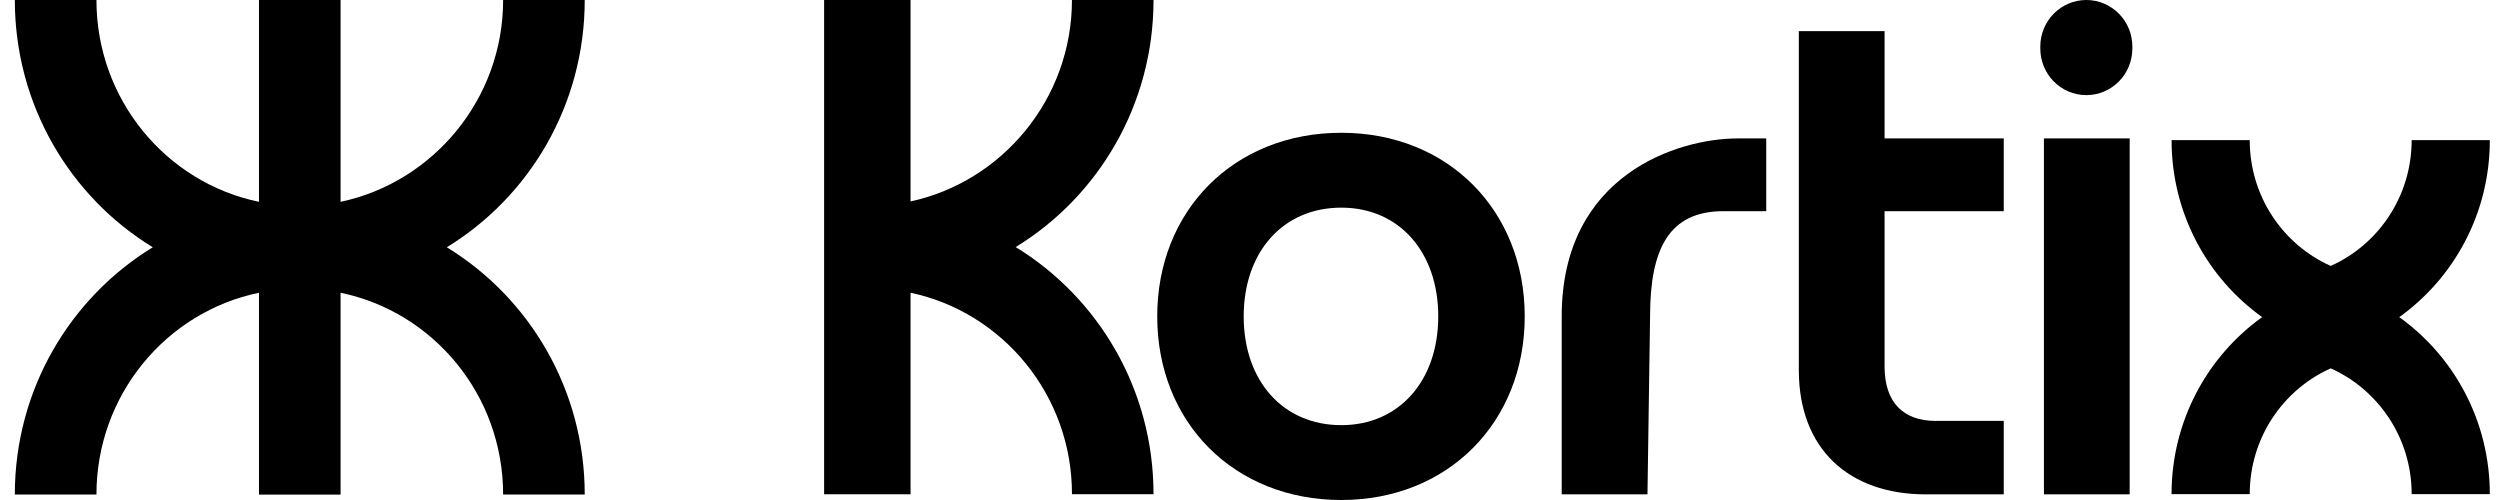
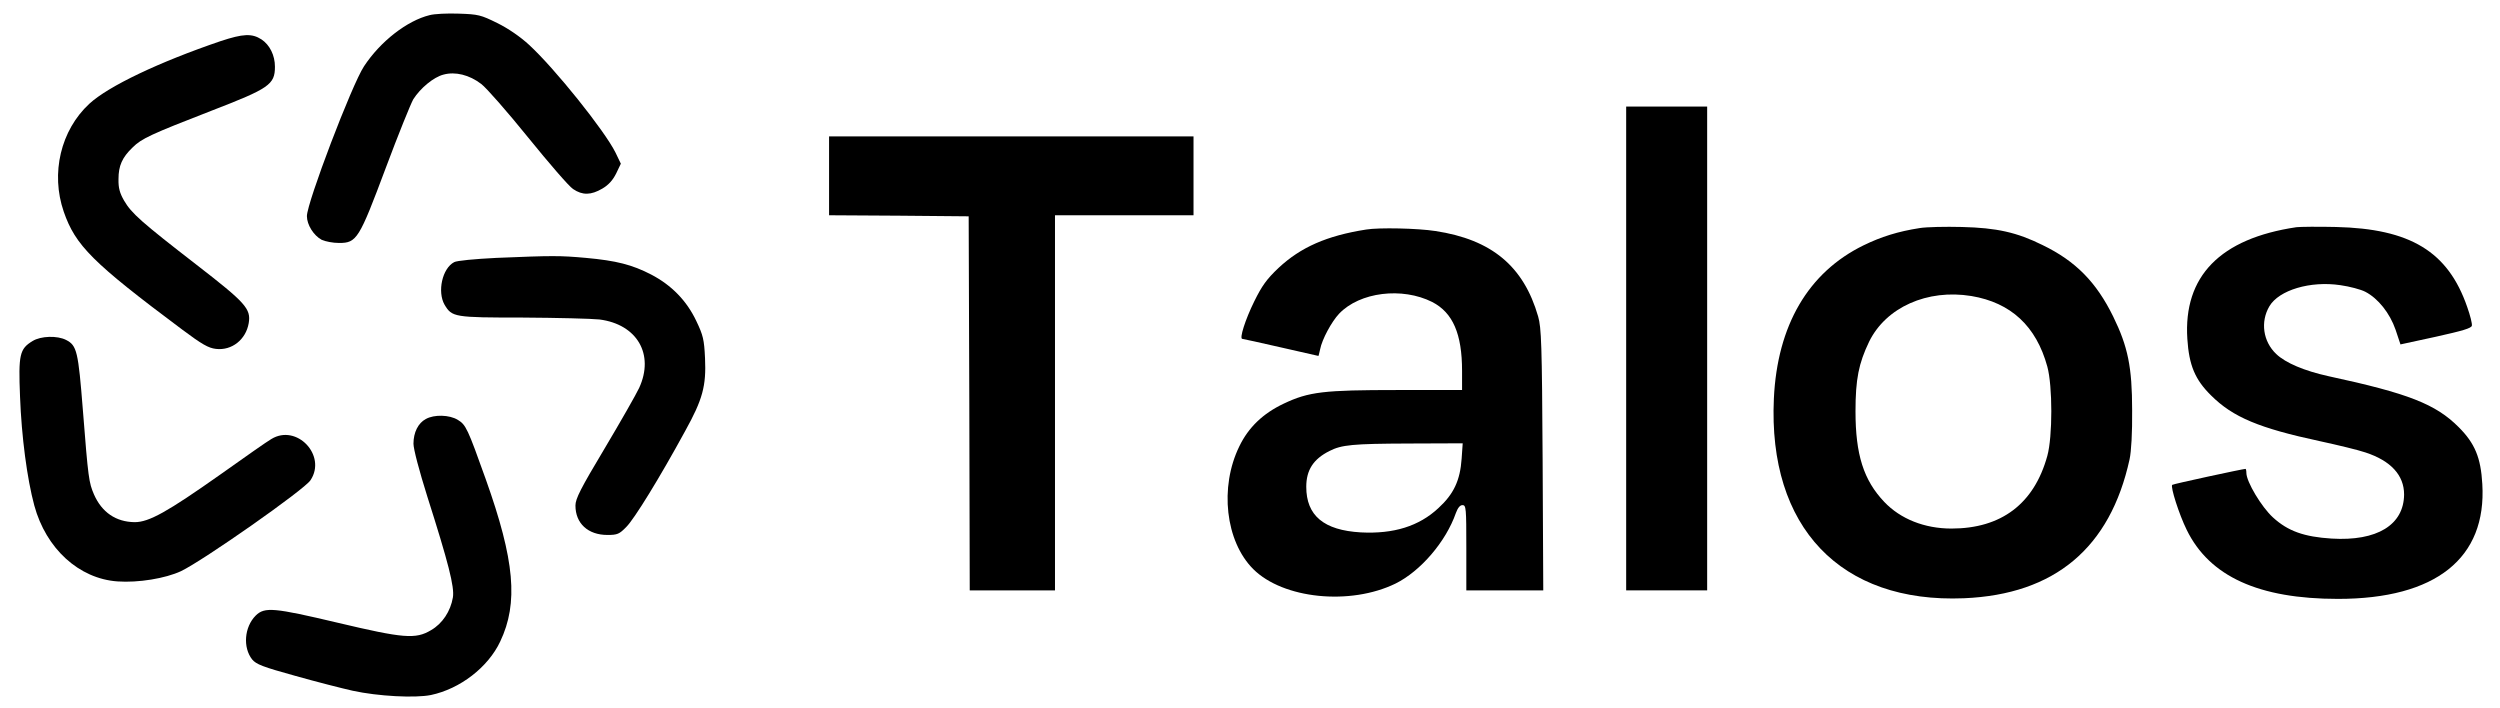
- <svg xmlns="http://www.w3.org/2000/svg" width="100" height="20" viewBox="0 0 100 20" fill="none">
-   <path d="M20.125 19.781H23.389C23.389 15.585 21.178 11.912 17.872 9.891C21.178 7.871 23.389 4.197 23.389 0.001H20.125C20.125 3.972 17.316 7.294 13.623 8.073V0.001H10.359V8.073C6.649 7.307 3.858 3.984 3.858 0.001H0.593C0.593 4.197 2.804 7.871 6.111 9.891C2.804 11.912 0.593 15.585 0.593 19.781H3.858C3.858 15.798 6.649 12.475 10.359 11.71V19.785H13.623V11.71C17.333 12.475 20.125 15.798 20.125 19.781Z" fill="black" />
-   <path d="M53.653 20C49.358 20 46.289 16.893 46.289 12.656C46.289 8.419 49.358 5.311 53.653 5.311C57.921 5.311 60.989 8.419 60.989 12.656C60.989 16.893 57.921 20 53.653 20ZM53.653 17.006C55.968 17.006 57.53 15.226 57.53 12.656C57.53 10.085 55.968 8.306 53.653 8.306C51.31 8.306 49.748 10.085 49.748 12.656C49.748 15.226 51.31 17.006 53.653 17.006Z" fill="black" />
-   <path d="M70.65 8.447V5.537H69.497C67.154 5.537 62.468 6.961 62.468 12.656V19.774H65.899L66.003 12.656C66.003 9.944 66.763 8.447 68.939 8.447H70.65Z" fill="black" />
-   <path d="M36.422 0H32.965V19.77H36.422V11.709C40.109 12.49 42.879 15.801 42.879 19.767H46.141C46.141 15.573 43.931 11.903 40.627 9.883C43.931 7.864 46.141 4.193 46.141 0H42.878C42.878 3.954 40.092 7.263 36.422 8.057V0Z" fill="black" />
-   <path d="M71.953 1.244H75.383V5.537H80.15V8.447H75.383V14.661C75.383 16.102 76.137 16.836 77.42 16.836H80.15V19.774H77.029C73.961 19.774 71.953 17.966 71.953 14.803V1.244Z" fill="black" />
-   <path d="M81.612 1.859C81.615 0.832 82.438 0 83.453 0C84.472 0 85.297 0.838 85.294 1.869L85.294 1.946C85.291 2.974 84.468 3.805 83.453 3.805C82.434 3.805 81.609 2.967 81.612 1.936L81.612 1.859ZM81.757 19.774V5.537H85.187V19.774H81.757Z" fill="black" />
-   <path d="M89.989 19.766H86.862C86.862 16.841 88.294 14.254 90.486 12.685C88.294 11.117 86.863 8.531 86.863 5.606H89.989C89.989 7.853 91.32 9.785 93.228 10.637C95.135 9.785 96.466 7.853 96.466 5.606H99.593C99.593 8.531 98.162 11.117 95.97 12.685C98.162 14.254 99.593 16.841 99.593 19.766H96.467C96.467 17.519 95.135 15.587 93.228 14.734C91.32 15.587 89.989 17.519 89.989 19.766Z" fill="black" />
+ <svg xmlns="http://www.w3.org/2000/svg" version="1.0" width="1173pt" height="332pt" viewBox="0 0 1173 332" preserveAspectRatio="xMidYMid meet">
+   <g transform="translate(0,332) scale(0.1,-0.1)" fill="#000000" stroke="none">
+     <path d="M2016 3249 c-106 -26 -231 -123 -308 -240 -57 -86 -268 -640 -268 -703 0 -41 32 -91 69 -111 17 -8 53 -15 82 -15 83 0 94 18 219 352 59 158 118 303 129 322 33 52 95 104 142 116 55 15 121 -1 177 -44 24 -18 123 -131 220 -251 98 -121 192 -230 211 -242 44 -30 84 -29 137 2 29 17 49 39 65 71 l22 46 -25 52 c-51 103 -286 396 -406 506 -40 37 -98 77 -149 102 -77 38 -89 41 -180 44 -54 2 -115 -1 -137 -7z" />
+     <path d="M1035 3127 c-288 -98 -526 -211 -616 -294 -134 -124 -182 -326 -120 -506 55 -159 135 -239 554 -552 95 -71 125 -88 160 -92 75 -9 141 44 154 121 11 67 -14 95 -244 273 -261 202 -306 242 -341 302 -20 35 -27 59 -26 101 0 62 17 101 66 148 42 42 86 62 369 172 272 105 299 123 299 207 0 53 -24 102 -63 128 -45 29 -86 27 -192 -8z" />
+     <path d="M7630 1685 l0 -1135 190 0 190 0 0 1135 0 1135 -190 0 -190 0 0 -1135z" />
+     <path d="M3890 2495 l0 -185 328 -2 327 -3 3 -877 2 -878 200 0 200 0 0 880 0 880 325 0 325 0 0 185 0 185 -855 0 -855 0 0 -185z" />
+     <path d="M9008 2250 c-103 -16 -182 -41 -264 -81 -260 -127 -405 -376 -421 -719 -28 -604 313 -961 892 -937 426 18 686 236 777 652 8 37 13 125 12 230 0 203 -20 299 -89 440 -79 161 -176 260 -331 335 -121 60 -215 81 -379 85 -77 2 -166 0 -197 -5z m242 -319 c185 -31 304 -141 356 -331 25 -91 25 -329 0 -419 -62 -225 -216 -341 -450 -341 -126 0 -239 45 -315 125 -97 102 -135 222 -135 425 0 151 15 225 64 327 79 161 273 248 480 214z" />
+     <path d="M10775 2254 c-358 -53 -531 -230 -512 -524 8 -124 36 -191 111 -265 103 -103 227 -154 511 -215 83 -18 179 -41 214 -53 119 -39 181 -107 181 -197 -1 -143 -127 -220 -340 -207 -129 8 -205 35 -275 99 -54 49 -125 168 -125 209 0 11 -2 19 -4 19 -12 0 -341 -71 -344 -75 -9 -9 32 -138 68 -211 107 -219 338 -324 710 -324 459 0 698 191 677 539 -7 124 -35 191 -111 267 -108 108 -235 158 -611 239 -113 25 -201 62 -245 104 -62 59 -75 151 -32 224 45 76 192 120 333 99 43 -6 96 -20 117 -31 60 -31 115 -100 142 -178 l23 -69 166 36 c126 28 167 40 169 52 2 9 -8 49 -22 88 -90 260 -267 367 -616 375 -85 2 -168 1 -185 -1z" />
+     <path d="M6410 2243 c-185 -29 -307 -83 -411 -180 -56 -53 -78 -84 -114 -157 -42 -85 -71 -176 -56 -176 3 0 85 -18 181 -40 96 -22 176 -40 176 -40 1 0 4 14 8 31 9 47 54 130 89 167 97 102 296 126 437 55 97 -50 140 -150 140 -323 l0 -90 -304 0 c-345 0 -415 -8 -533 -64 -97 -46 -165 -111 -208 -200 -94 -192 -65 -446 65 -576 140 -140 455 -172 668 -68 117 58 236 196 283 331 9 24 19 37 31 37 17 0 18 -14 18 -200 l0 -200 180 0 181 0 -3 612 c-3 545 -6 620 -21 673 -68 236 -218 361 -482 401 -83 13 -265 17 -325 7z m448 -1075 c-7 -102 -37 -166 -109 -232 -91 -85 -210 -122 -364 -114 -174 10 -256 79 -256 214 0 78 33 130 109 168 57 29 108 34 371 35 l254 1 -5 -72z" />
+     <path d="M2329 2110 c-101 -5 -186 -13 -198 -20 -56 -29 -80 -139 -45 -200 35 -58 44 -60 366 -60 161 -1 324 -5 361 -9 177 -23 258 -164 186 -321 -14 -30 -87 -158 -162 -284 -113 -189 -137 -236 -137 -268 0 -84 59 -138 150 -138 47 0 56 4 89 38 37 37 155 228 276 450 82 148 99 211 93 341 -4 88 -9 108 -41 175 -45 95 -116 168 -212 218 -89 46 -163 65 -306 78 -123 11 -154 11 -420 0z" />
+     <path d="M153 1720 c-61 -37 -67 -63 -59 -261 7 -188 33 -385 67 -511 55 -202 209 -343 390 -356 98 -7 225 14 298 48 103 49 580 383 608 427 77 116 -65 266 -184 193 -18 -10 -126 -86 -240 -167 -248 -175 -334 -223 -401 -223 -88 1 -154 46 -191 130 -24 56 -27 75 -52 394 -22 278 -28 305 -79 331 -41 21 -118 19 -157 -5z" />
+     <path d="M1998 1354 c-36 -19 -58 -63 -58 -116 0 -25 27 -127 65 -248 99 -311 128 -424 120 -473 -11 -65 -49 -123 -103 -154 -72 -43 -129 -38 -437 35 -300 71 -343 75 -385 34 -54 -54 -61 -150 -17 -206 19 -23 50 -35 202 -77 99 -28 221 -59 270 -70 119 -26 293 -35 367 -20 137 29 268 130 325 251 86 181 68 381 -68 762 -85 238 -93 255 -131 278 -39 24 -111 26 -150 4z" />
+   </g>
</svg>
